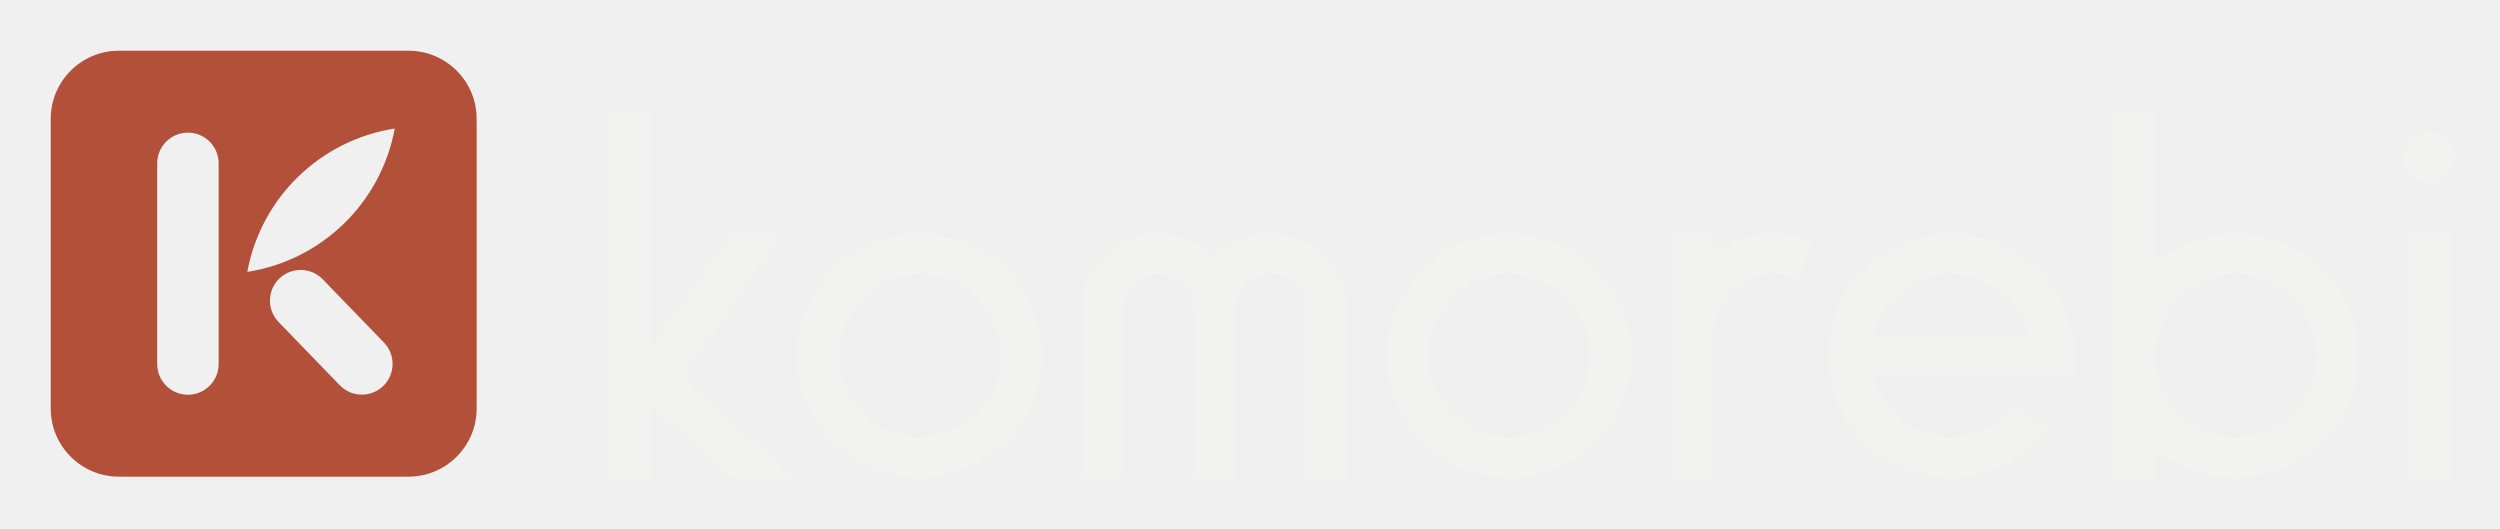
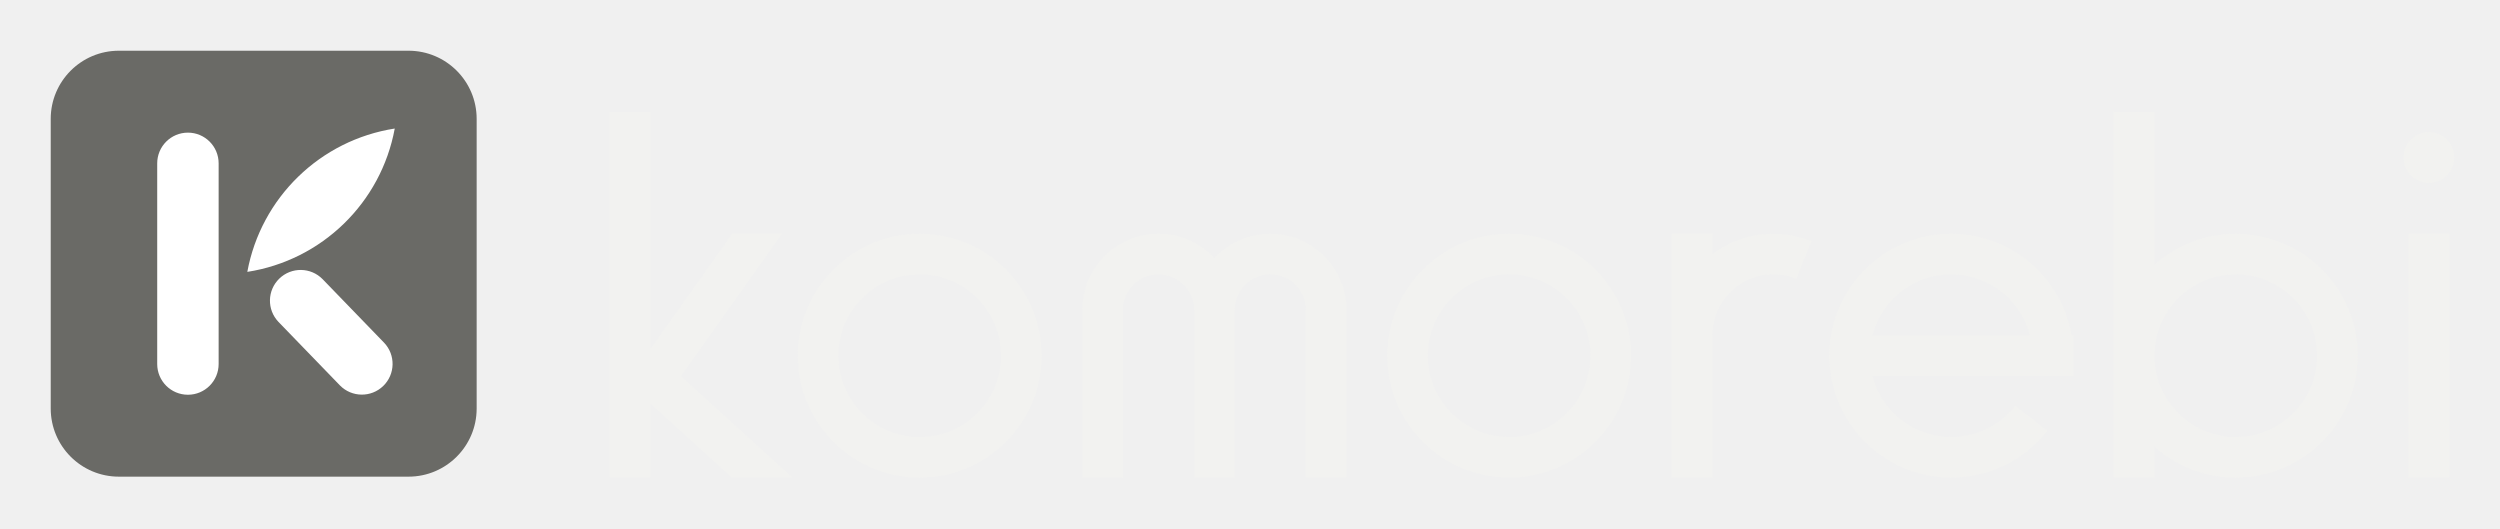
<svg xmlns="http://www.w3.org/2000/svg" viewBox="-10 6 492 104">
  <g transform="translate(-9.69 6.31) scale(0.403)">
-     <path fill="#B3503A" fill-rule="evenodd" d="M57.28 24H198.72A33.28 33.28 0 0 1 232 57.28V198.72A33.28 33.28 0 0 1 198.72 232H57.28A33.28 33.28 0 0 1 24 198.72V57.28A33.28 33.28 0 0 1 57.28 24ZM91 64H91A15 15 0 0 1 106 79V177A15 15 0 0 1 91 192H91A15 15 0 0 1 76 177V79A15 15 0 0 1 91 64ZM120 132A86.78 86.78 0 0 1 192 62A86.78 86.78 0 0 1 120 132ZM135.22 156.43L165.22 187.43A15 15 0 0 0 186.78 166.57L156.78 135.57A15 15 0 0 0 135.22 156.43Z" />
+     <path fill="#6A6A66" d="M57.28 24H198.72A33.28 33.28 0 0 1 232 57.28V198.72A33.28 33.28 0 0 1 198.72 232H57.28A33.28 33.28 0 0 1 24 198.72V57.28A33.28 33.28 0 0 1 57.28 24Z" />
+     <path fill="#FFFFFF" d="M91 64H91A15 15 0 0 1 106 79V177A15 15 0 0 1 91 192H91A15 15 0 0 1 76 177V79A15 15 0 0 1 91 64ZM120 132A86.78 86.78 0 0 1 192 62A86.78 86.78 0 0 1 120 132ZM135.22 156.43L165.22 187.43A15 15 0 0 0 186.78 166.57L156.78 135.57A15 15 0 0 0 135.22 156.43Z" />
  </g>
  <path transform="translate(110 0)" fill="#F2F2F0" d="M0 28h8v72h-8zM24.1 52L33.9 52L11.9 83L2.1 83zM2.05 80L13.95 80L35.95 100L24.05 100zM37 76a24 24 0 1 1 48 0a24 24 0 1 1 -48 0z M45 76a16 16 0 1 0 32 0a16 16 0 1 0 -32 0zM93 100V67A15 15 0 0 1 123 67V100h-8V67A7 7 0 0 0 101 67V100zM115 100V67A15 15 0 0 1 145 67V100h-8V67A7 7 0 0 0 123 67V100zM153 76a24 24 0 1 1 48 0a24 24 0 1 1 -48 0z M161 76a16 16 0 1 0 32 0a16 16 0 1 0 -32 0zM209 52h8v48h-8zM209 72A20 20 0 0 1 236.49 53.46L233.5 60.87A12 12 0 0 0 217 72zM282.91 90.78A24 24 0 1 1 288 76L280 76A16 16 0 1 0 276.61 85.85zM241 72h47v8h-47zM296 28h8v72h-8zM296 76a24 24 0 1 1 48 0a24 24 0 1 1 -48 0z M304 76a16 16 0 1 0 32 0a16 16 0 1 0 -32 0zM354 52h8v48h-8zM353 37a5 5 0 1 1 10 0a5 5 0 1 1 -10 0z" />
</svg>
